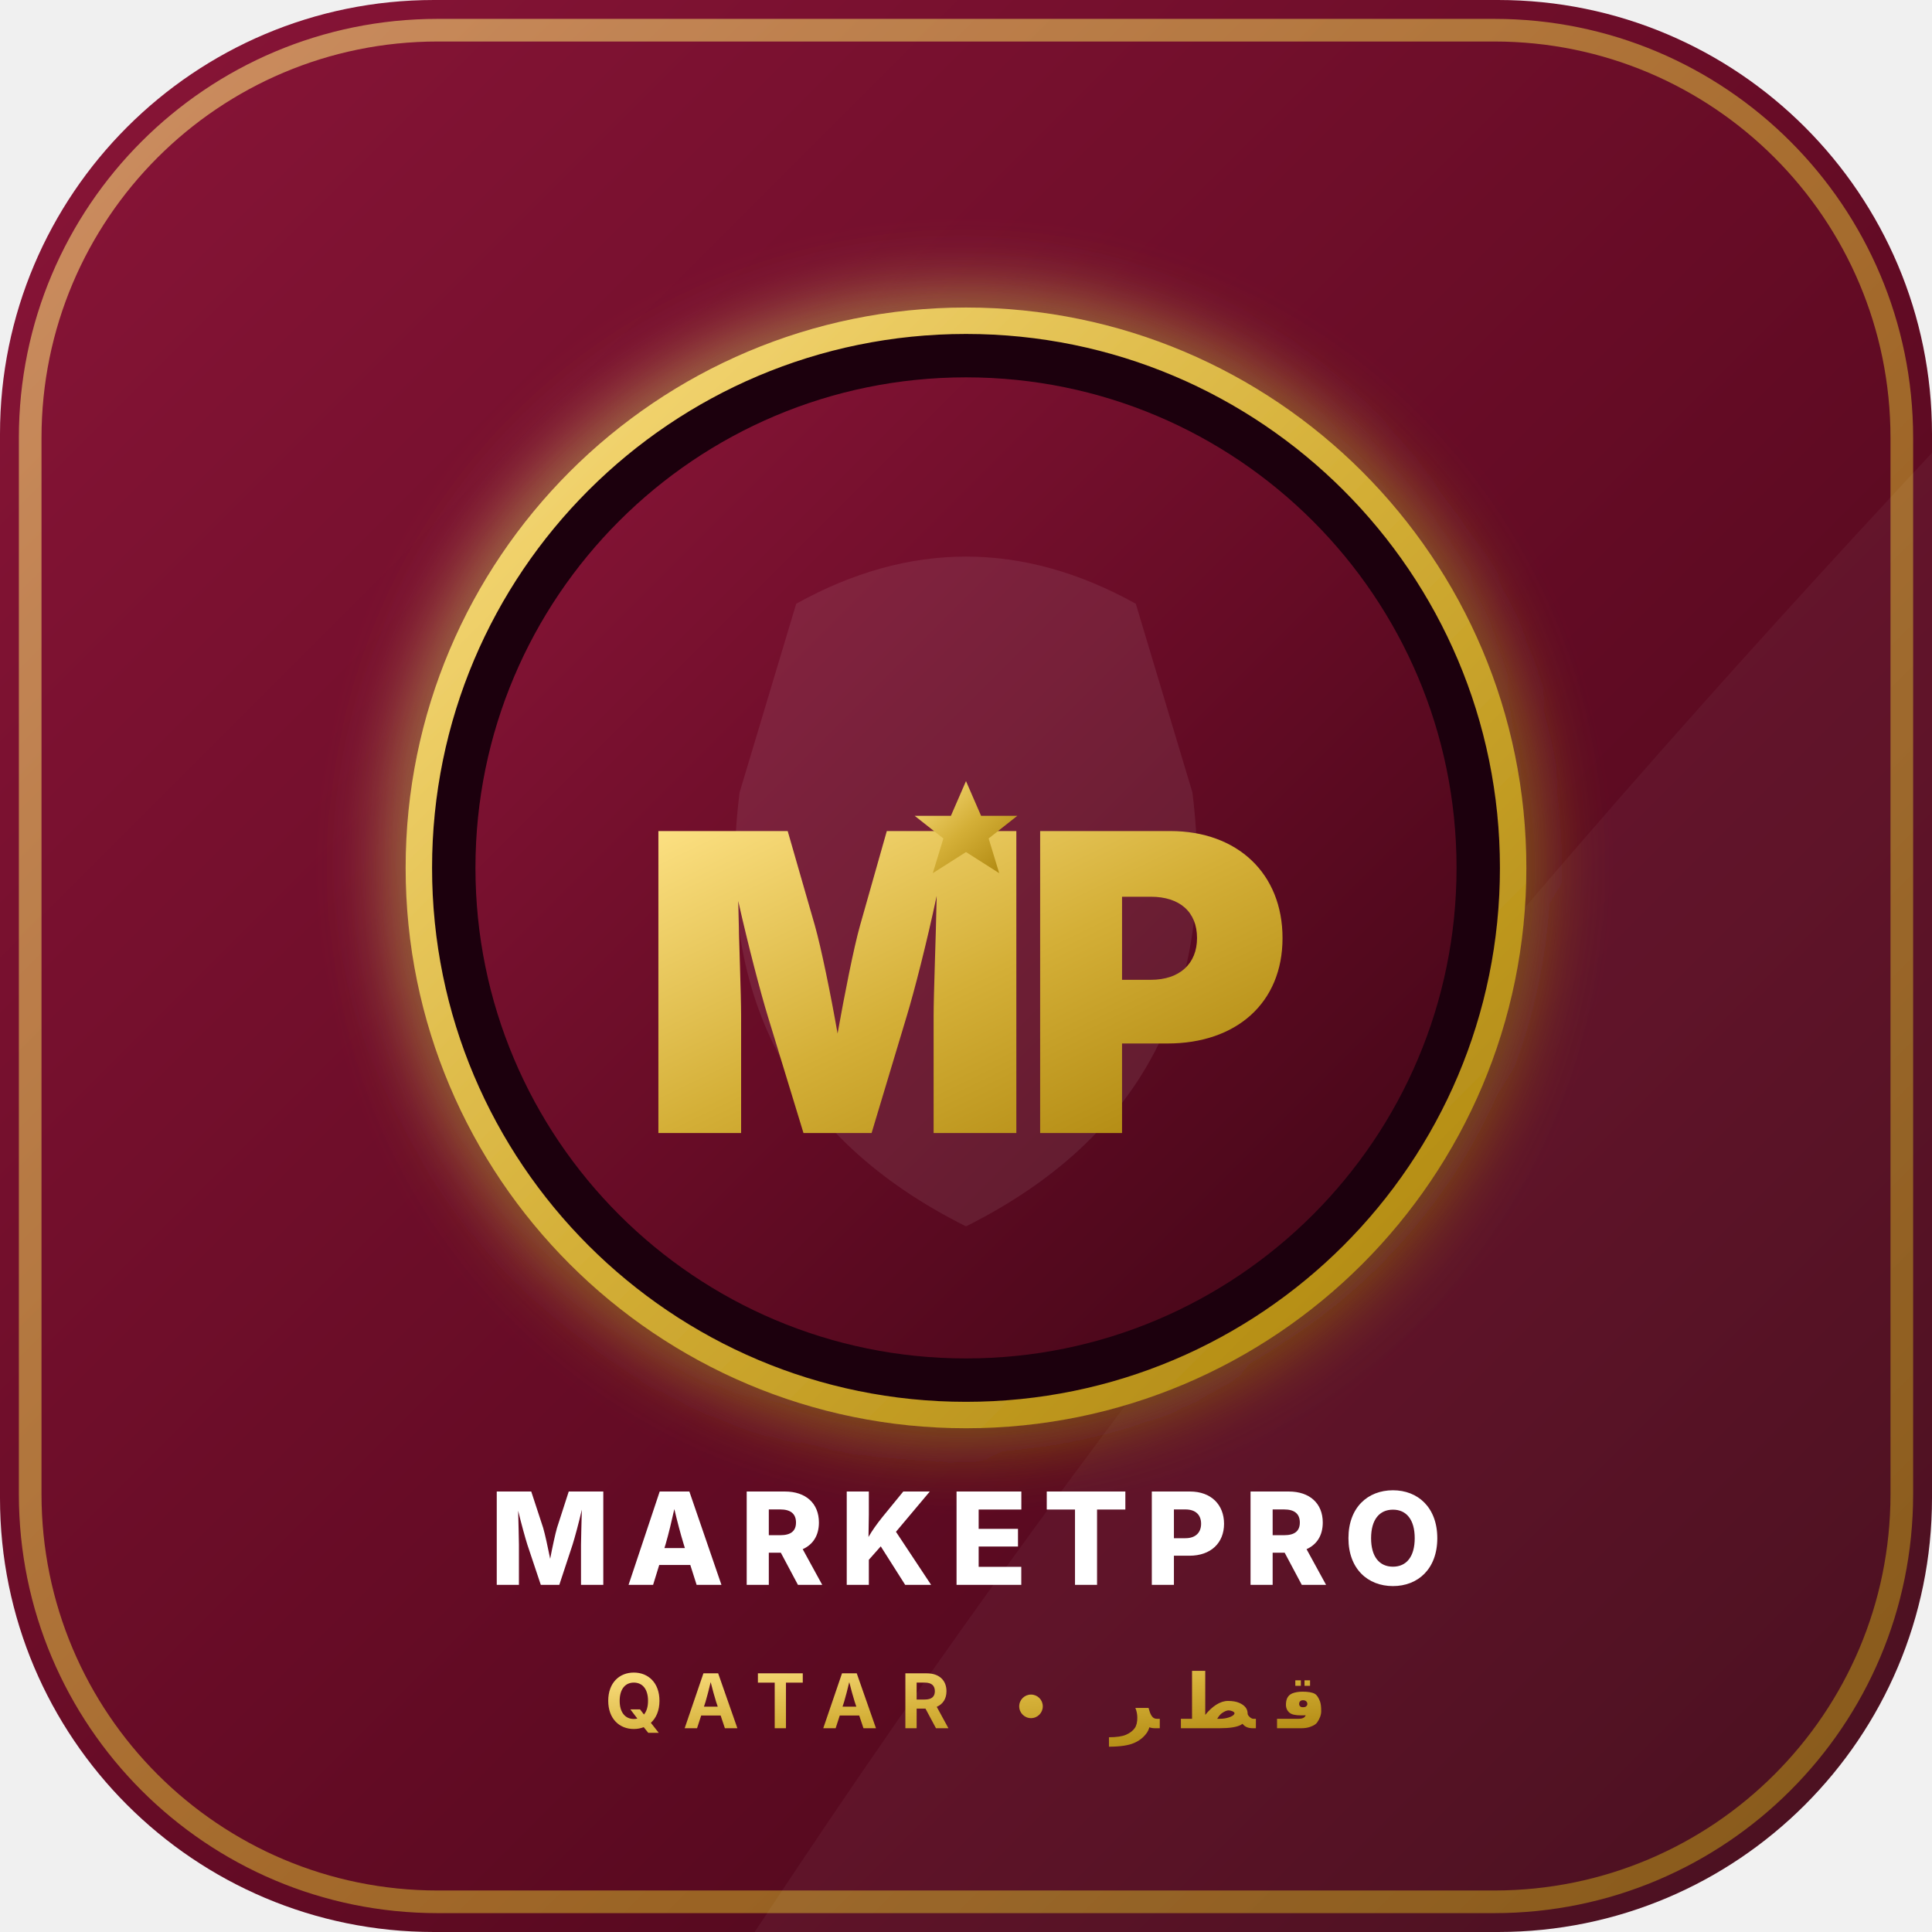
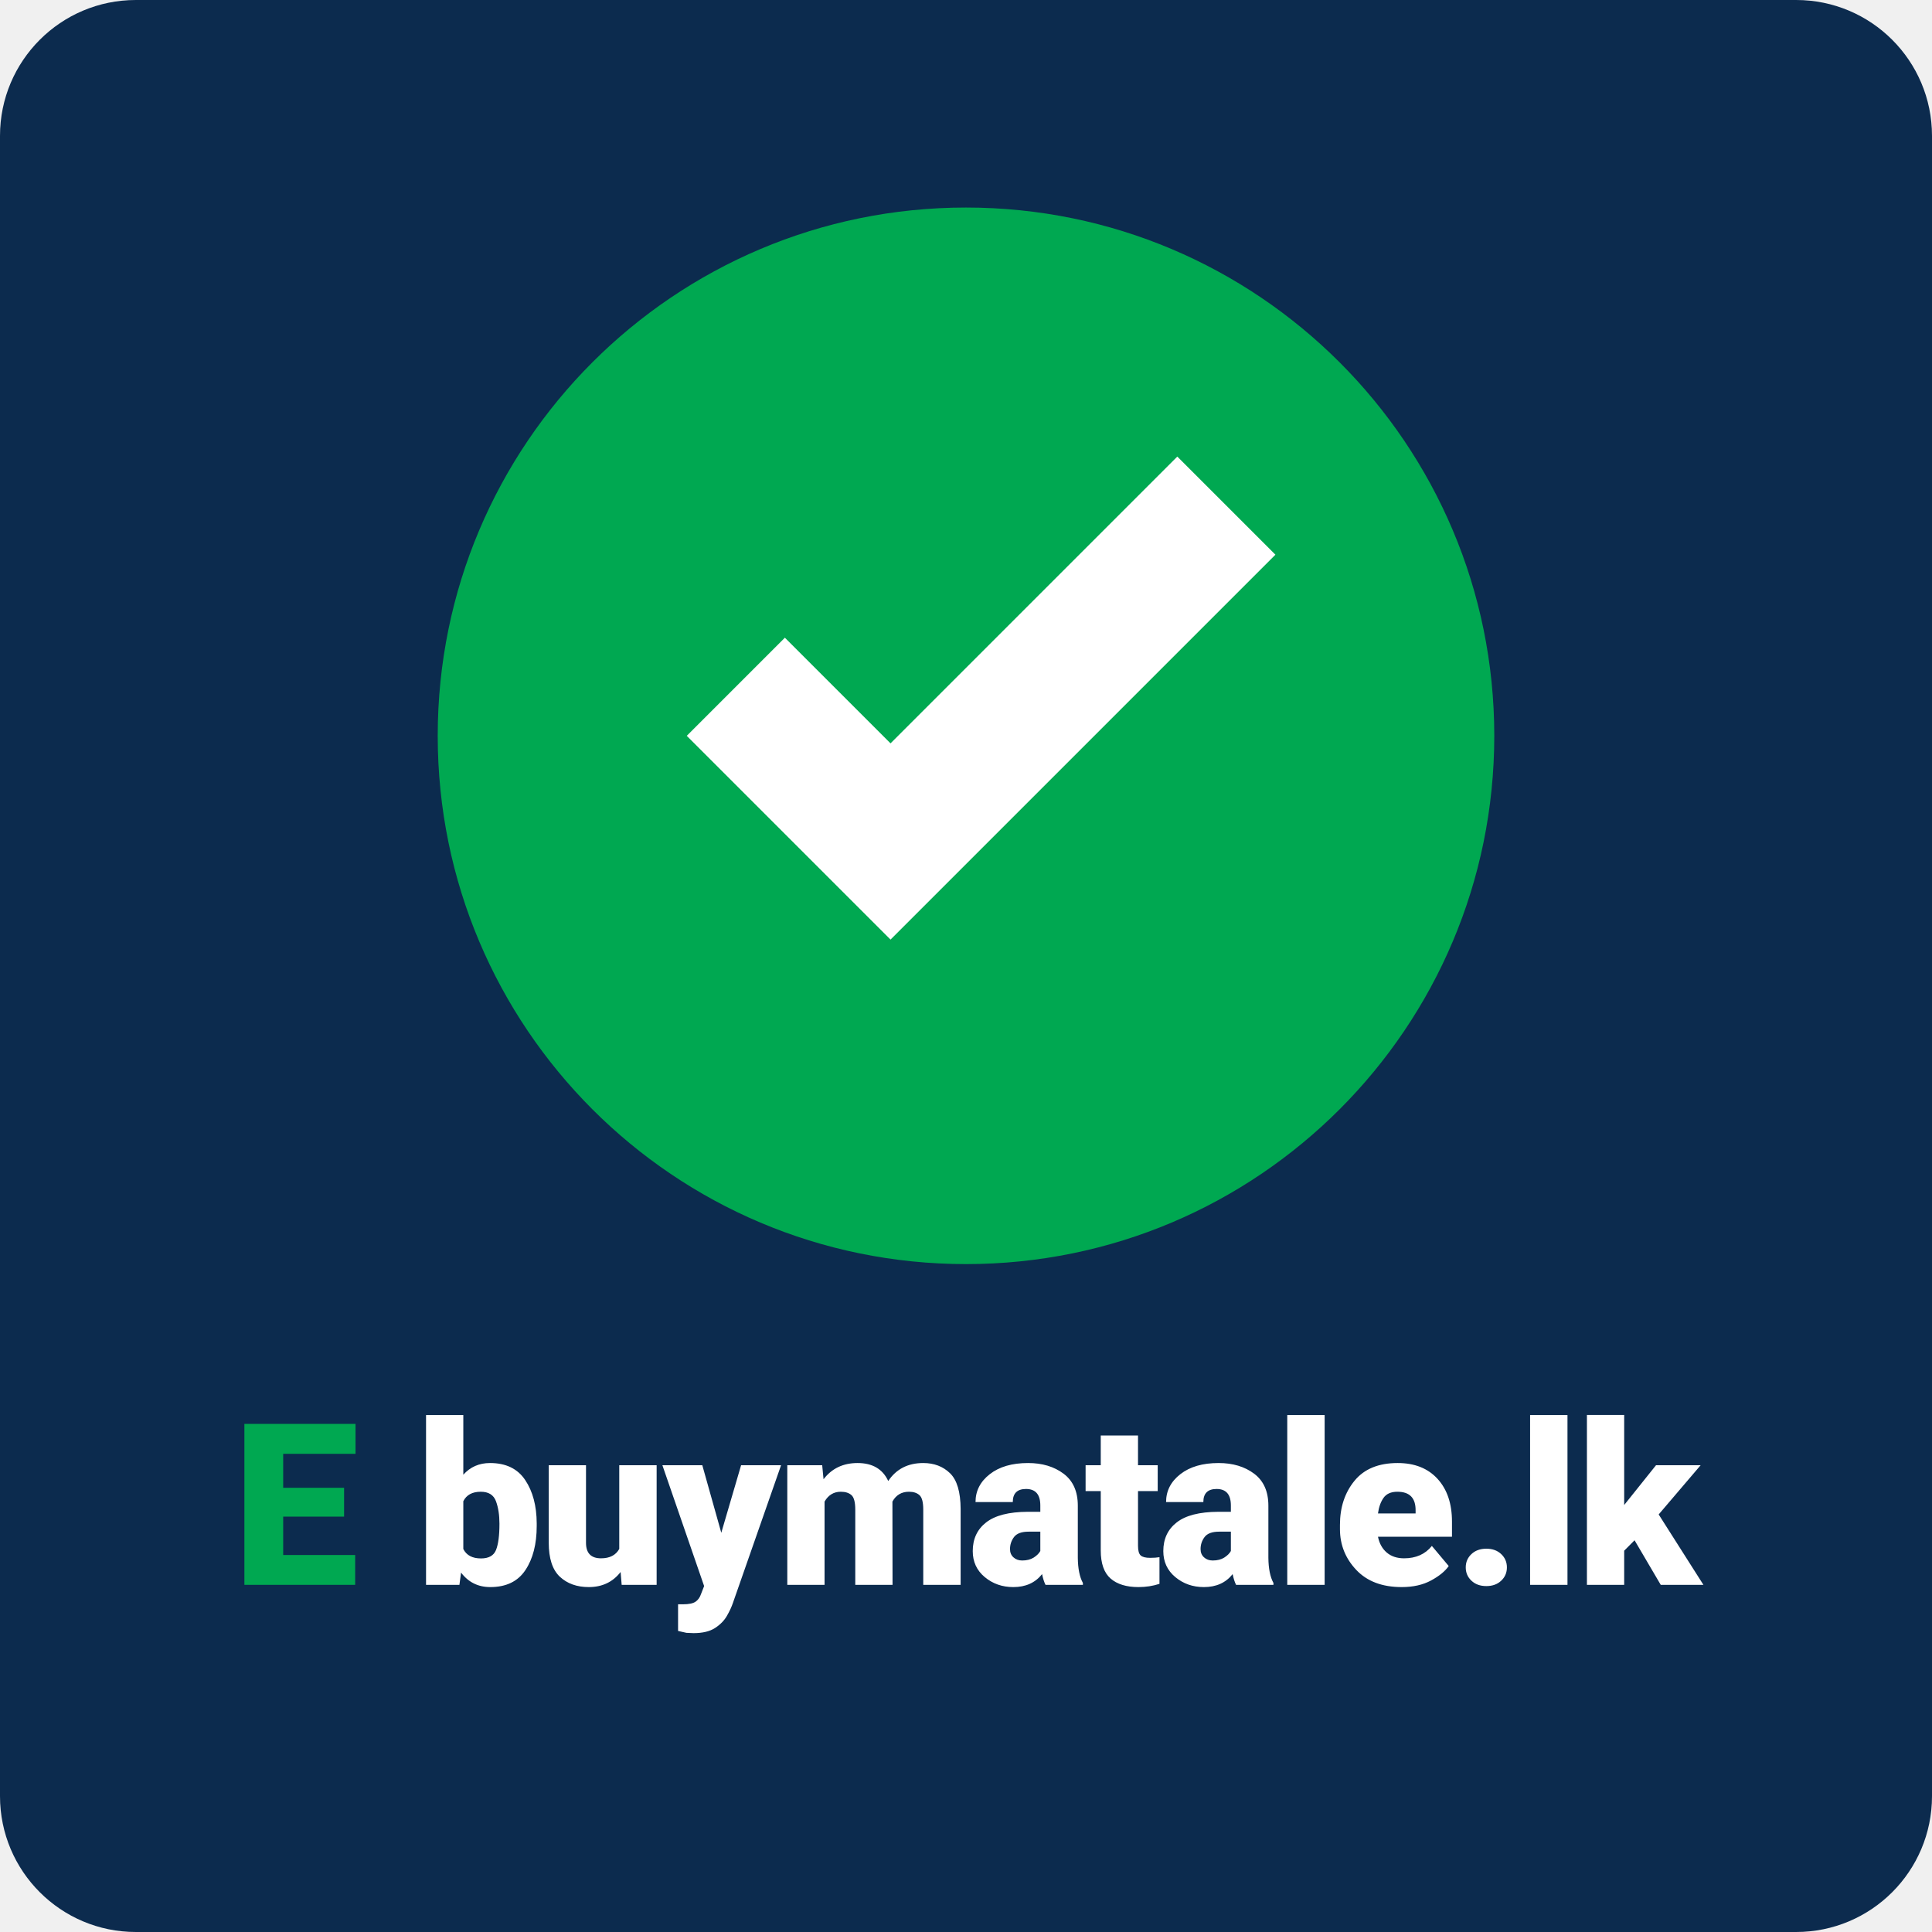
- <svg xmlns="http://www.w3.org/2000/svg" viewBox="0 0 512 512" width="512" height="512">
-   <defs>
-     <linearGradient id="qatarGrad" x1="0%" y1="0%" x2="100%" y2="100%">
-       <stop offset="0%" stop-color="#8A1538" />
-       <stop offset="50%" stop-color="#670C26" />
-       <stop offset="100%" stop-color="#400616" />
-     </linearGradient>
-     <linearGradient id="goldGrad" x1="0%" y1="0%" x2="100%" y2="100%">
-       <stop offset="0%" stop-color="#FCE082" />
-       <stop offset="50%" stop-color="#D4AF37" />
-       <stop offset="100%" stop-color="#AA820A" />
-     </linearGradient>
-     <filter id="glow" x="-20%" y="-20%" width="140%" height="140%">
-       <feGaussianBlur stdDeviation="10" result="blur" />
-       <feComposite in="SourceGraphic" in2="blur" operator="over" />
-     </filter>
-   </defs>
-   <rect width="512" height="512" rx="115" fill="url(#qatarGrad)" />
-   <rect x="8" y="8" width="496" height="496" rx="108" fill="none" stroke="url(#goldGrad)" stroke-width="6" opacity="0.6" />
-   <path d="M512 120 C 400 240, 300 360, 200 512 L 512 512 Z" fill="#ffffff" opacity="0.04" />
-   <g transform="translate(256, 230)">
-     <circle cx="0" cy="0" r="145" fill="#1e040c" stroke="url(#goldGrad)" stroke-width="7" filter="url(#glow)" />
-     <circle cx="0" cy="0" r="130" fill="url(#qatarGrad)" />
-     <path d="M-60 -20 L-45 -70 Q0 -95 45 -70 L60 -20 Q70 60 0 95 Q-70 60 -60 -20 Z" fill="#ffffff" opacity="0.08" />
-     <text x="0" y="28" font-family="system-ui, -apple-system, sans-serif" font-size="110" font-weight="900" letter-spacing="-4" fill="url(#goldGrad)" text-anchor="middle" dominant-baseline="middle">MP</text>
-     <polygon points="0,-95 10,-72 34,-72 15,-57 22,-34 0,-48 -22,-34 -15,-57 -34,-72 -10,-72" fill="url(#goldGrad)" transform="translate(0, 15) scale(0.4)" />
-   </g>
-   <text x="256" y="420" font-family="system-ui, -apple-system, sans-serif" font-size="34" font-weight="800" letter-spacing="4" fill="#ffffff" text-anchor="middle">MARKETPRO</text>
-   <text x="256" y="458" font-family="system-ui, -apple-system, sans-serif" font-size="20" font-weight="700" letter-spacing="6" fill="url(#goldGrad)" text-anchor="middle">QATAR • قطر</text>
+ <svg xmlns="http://www.w3.org/2000/svg" viewBox="0 0 512 512" fill="none">
+   <rect width="512" height="512" rx="36" fill="#0c2b4e" />
+   <circle cx="256" cy="195" r="140" fill="#00a851" />
+   <polygon points="182,195 208,169 236,197 312,121 338,147 236,249" fill="#ffffff" />
+   <text x="256" y="420" text-anchor="middle" font-family="system-ui, -apple-system, 'Segoe UI', Roboto, Helvetica, Arial, sans-serif" font-weight="900" font-size="60" letter-spacing="-1">
+     <tspan fill="#00a851">E</tspan>
+     <tspan fill="#ffffff">buymatale.lk</tspan>
+   </text>
</svg>
